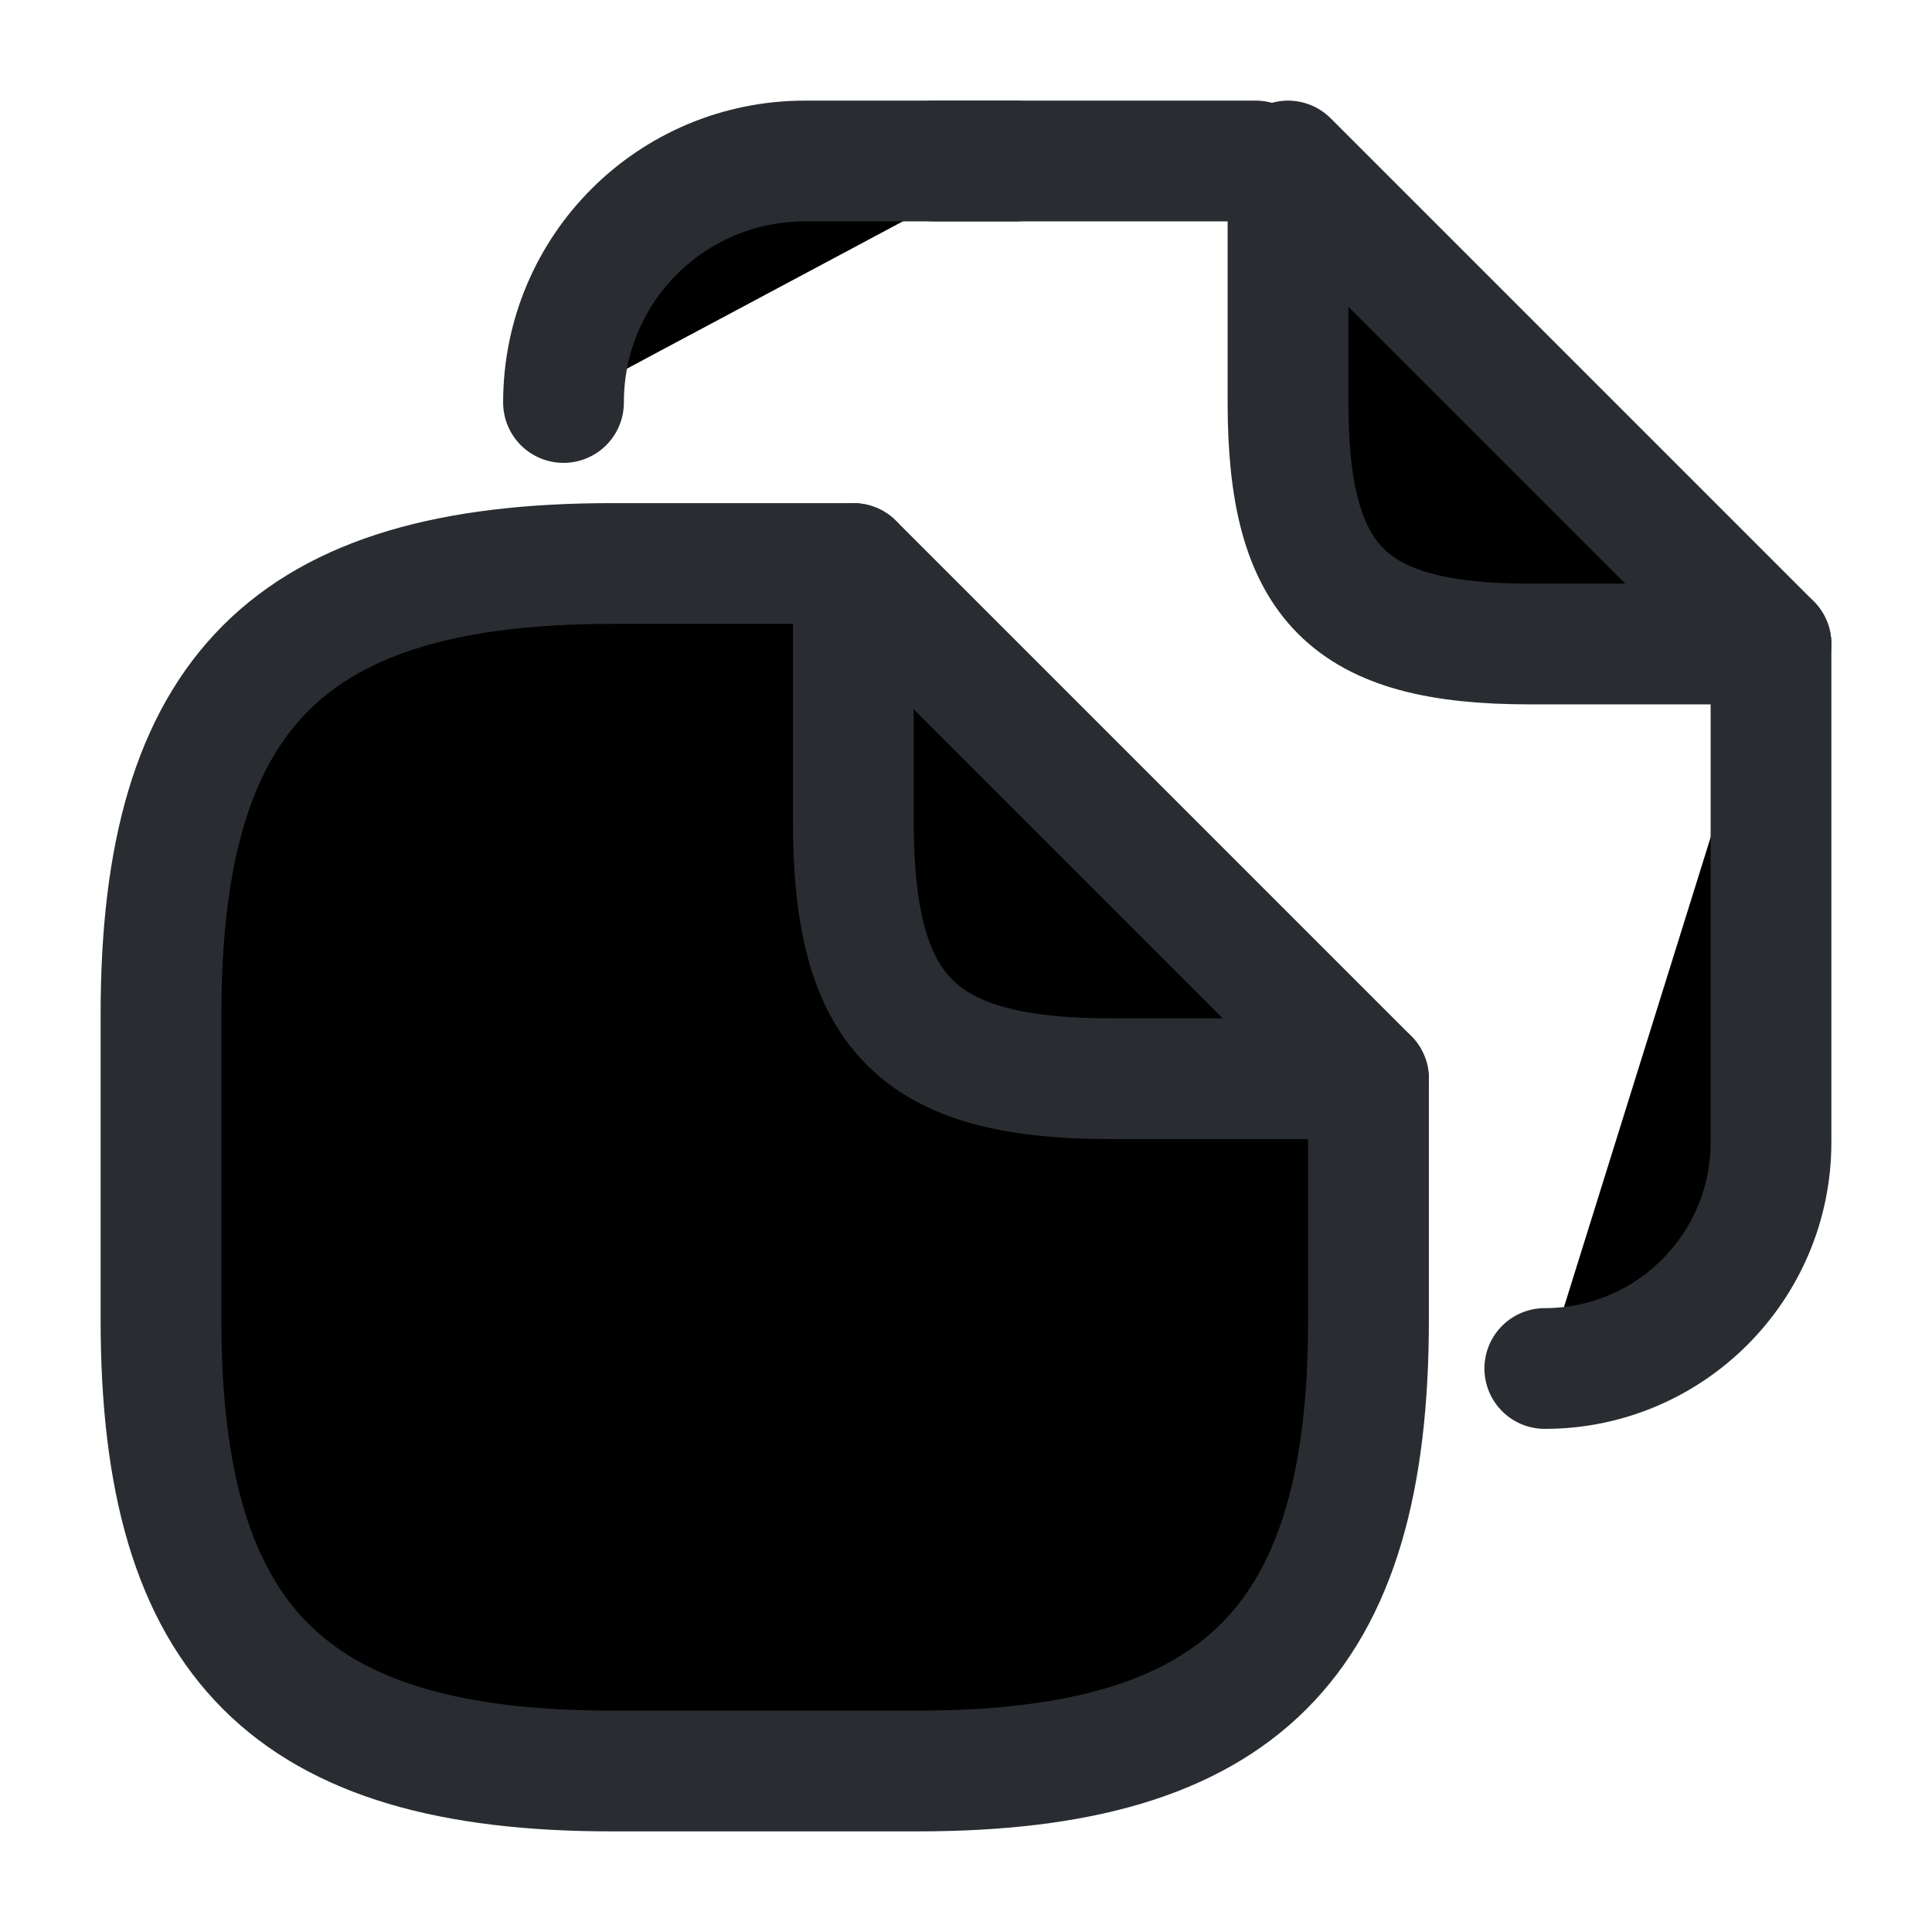
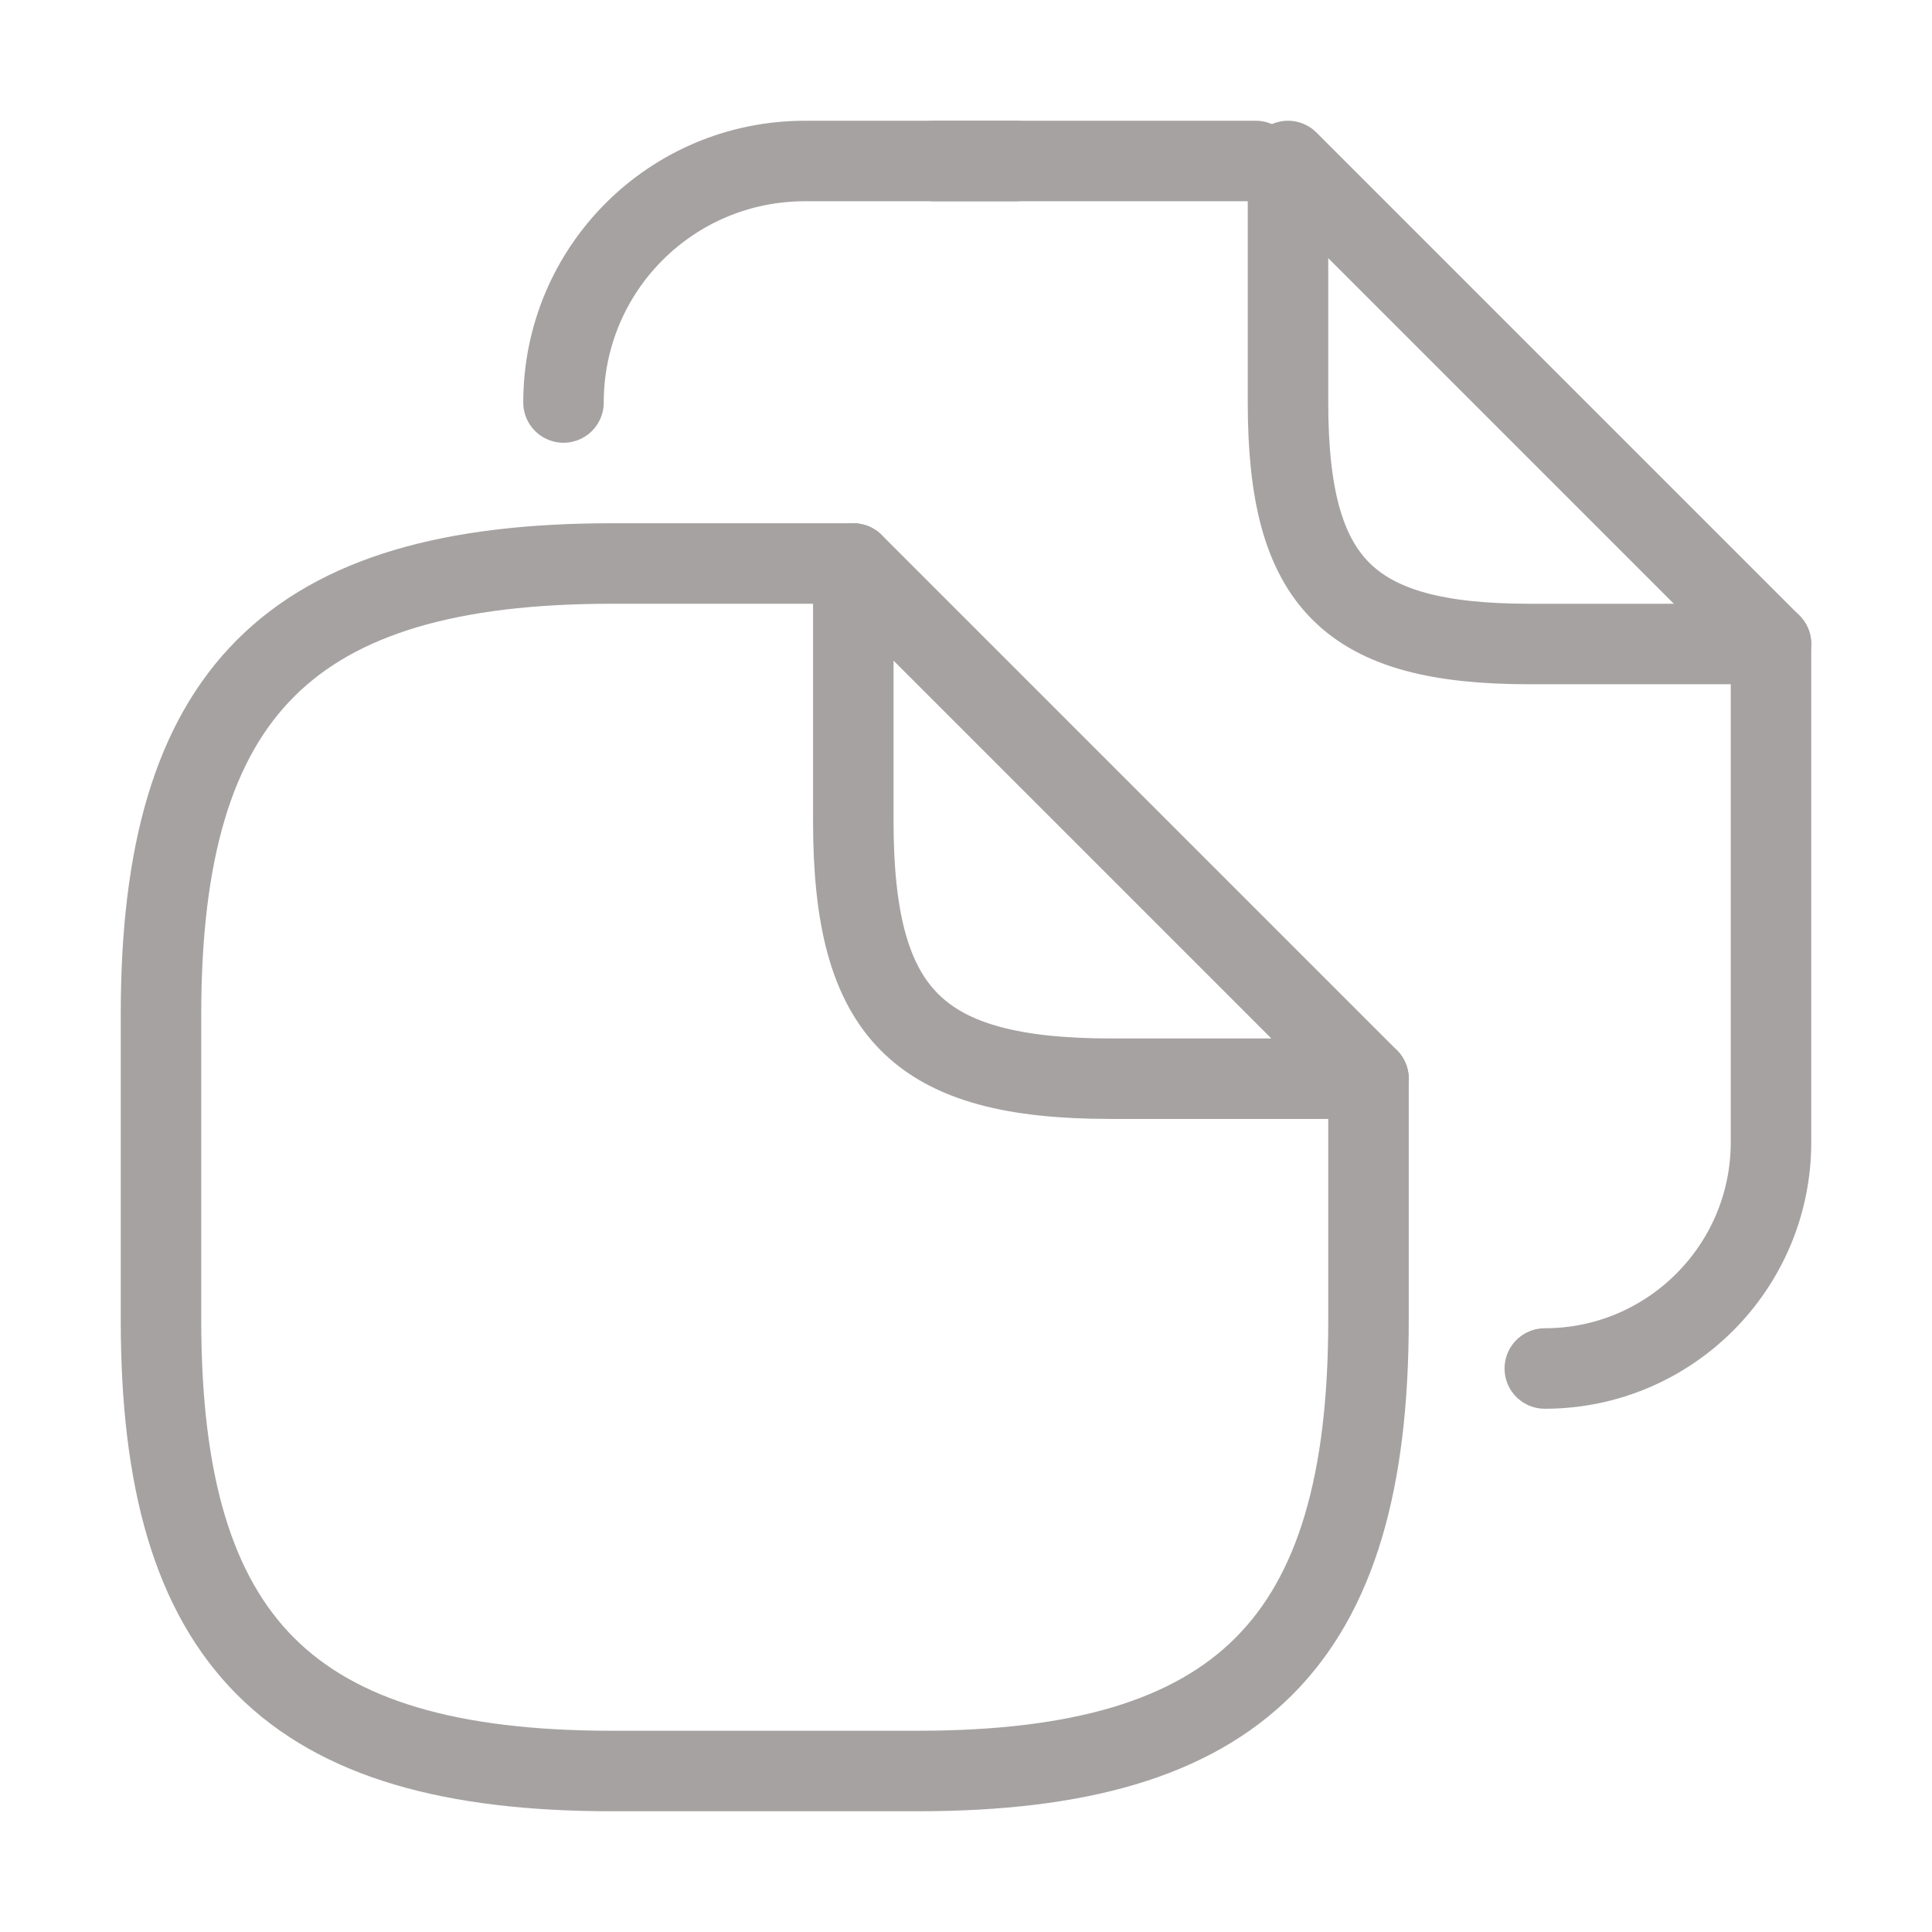
- <svg xmlns="http://www.w3.org/2000/svg" class="ionicon" viewBox="0 0 24 24">
-   <path d="M17 13.4V16.4C17 20.4 15.4 22 11.4 22H7.6C3.6 22 2 20.4 2 16.4V12.6C2 8.6 3.6 7 7.6 7H10.6" stroke="#292D32" stroke-width="1.5" stroke-linecap="round" stroke-linejoin="round" />
-   <path d="M17 13.4H13.8C11.4 13.4 10.6 12.6 10.6 10.2V7L17 13.4Z" stroke="#292D32" stroke-width="1.5" stroke-linecap="round" stroke-linejoin="round" />
-   <path d="M11.6 2H15.6" stroke="#292D32" stroke-width="1.5" stroke-linecap="round" stroke-linejoin="round" />
-   <path d="M7 5C7 3.34 8.34 2 10 2H12.62" stroke="#292D32" stroke-width="1.5" stroke-linecap="round" stroke-linejoin="round" />
-   <path d="M22 8V14.19C22 15.74 20.74 17 19.19 17" stroke="#292D32" stroke-width="1.5" stroke-linecap="round" stroke-linejoin="round" />
-   <path d="M22 8H19C16.75 8 16 7.25 16 5V2L22 8Z" stroke="#292D32" stroke-width="1.5" stroke-linecap="round" stroke-linejoin="round" />
+ <svg xmlns="http://www.w3.org/2000/svg" width="24" height="24" viewBox="0 0 24 24" fill="none">
+   <path d="M17 13.4V16.4C17 20.4 15.4 22 11.4 22H7.6C3.6 22 2 20.4 2 16.4V12.6C2 8.6 3.6 7 7.6 7H10.6" stroke="#A6A2A2" stroke-linecap="round" stroke-linejoin="round" />
+   <path d="M17 13.4H13.8C11.4 13.4 10.6 12.6 10.6 10.2V7L17 13.4Z" stroke="#A6A2A2" stroke-linecap="round" stroke-linejoin="round" />
+   <path d="M11.6 2H15.6" stroke="#A6A2A2" stroke-linecap="round" stroke-linejoin="round" />
+   <path d="M7 5C7 3.34 8.34 2 10 2H12.62" stroke="#A6A2A2" stroke-linecap="round" stroke-linejoin="round" />
+   <path d="M22 8V14.19C22 15.74 20.74 17 19.19 17" stroke="#A6A2A2" stroke-linecap="round" stroke-linejoin="round" />
+   <path d="M22 8H19C16.75 8 16 7.25 16 5V2L22 8Z" stroke="#A6A2A2" stroke-linecap="round" stroke-linejoin="round" />
</svg>
